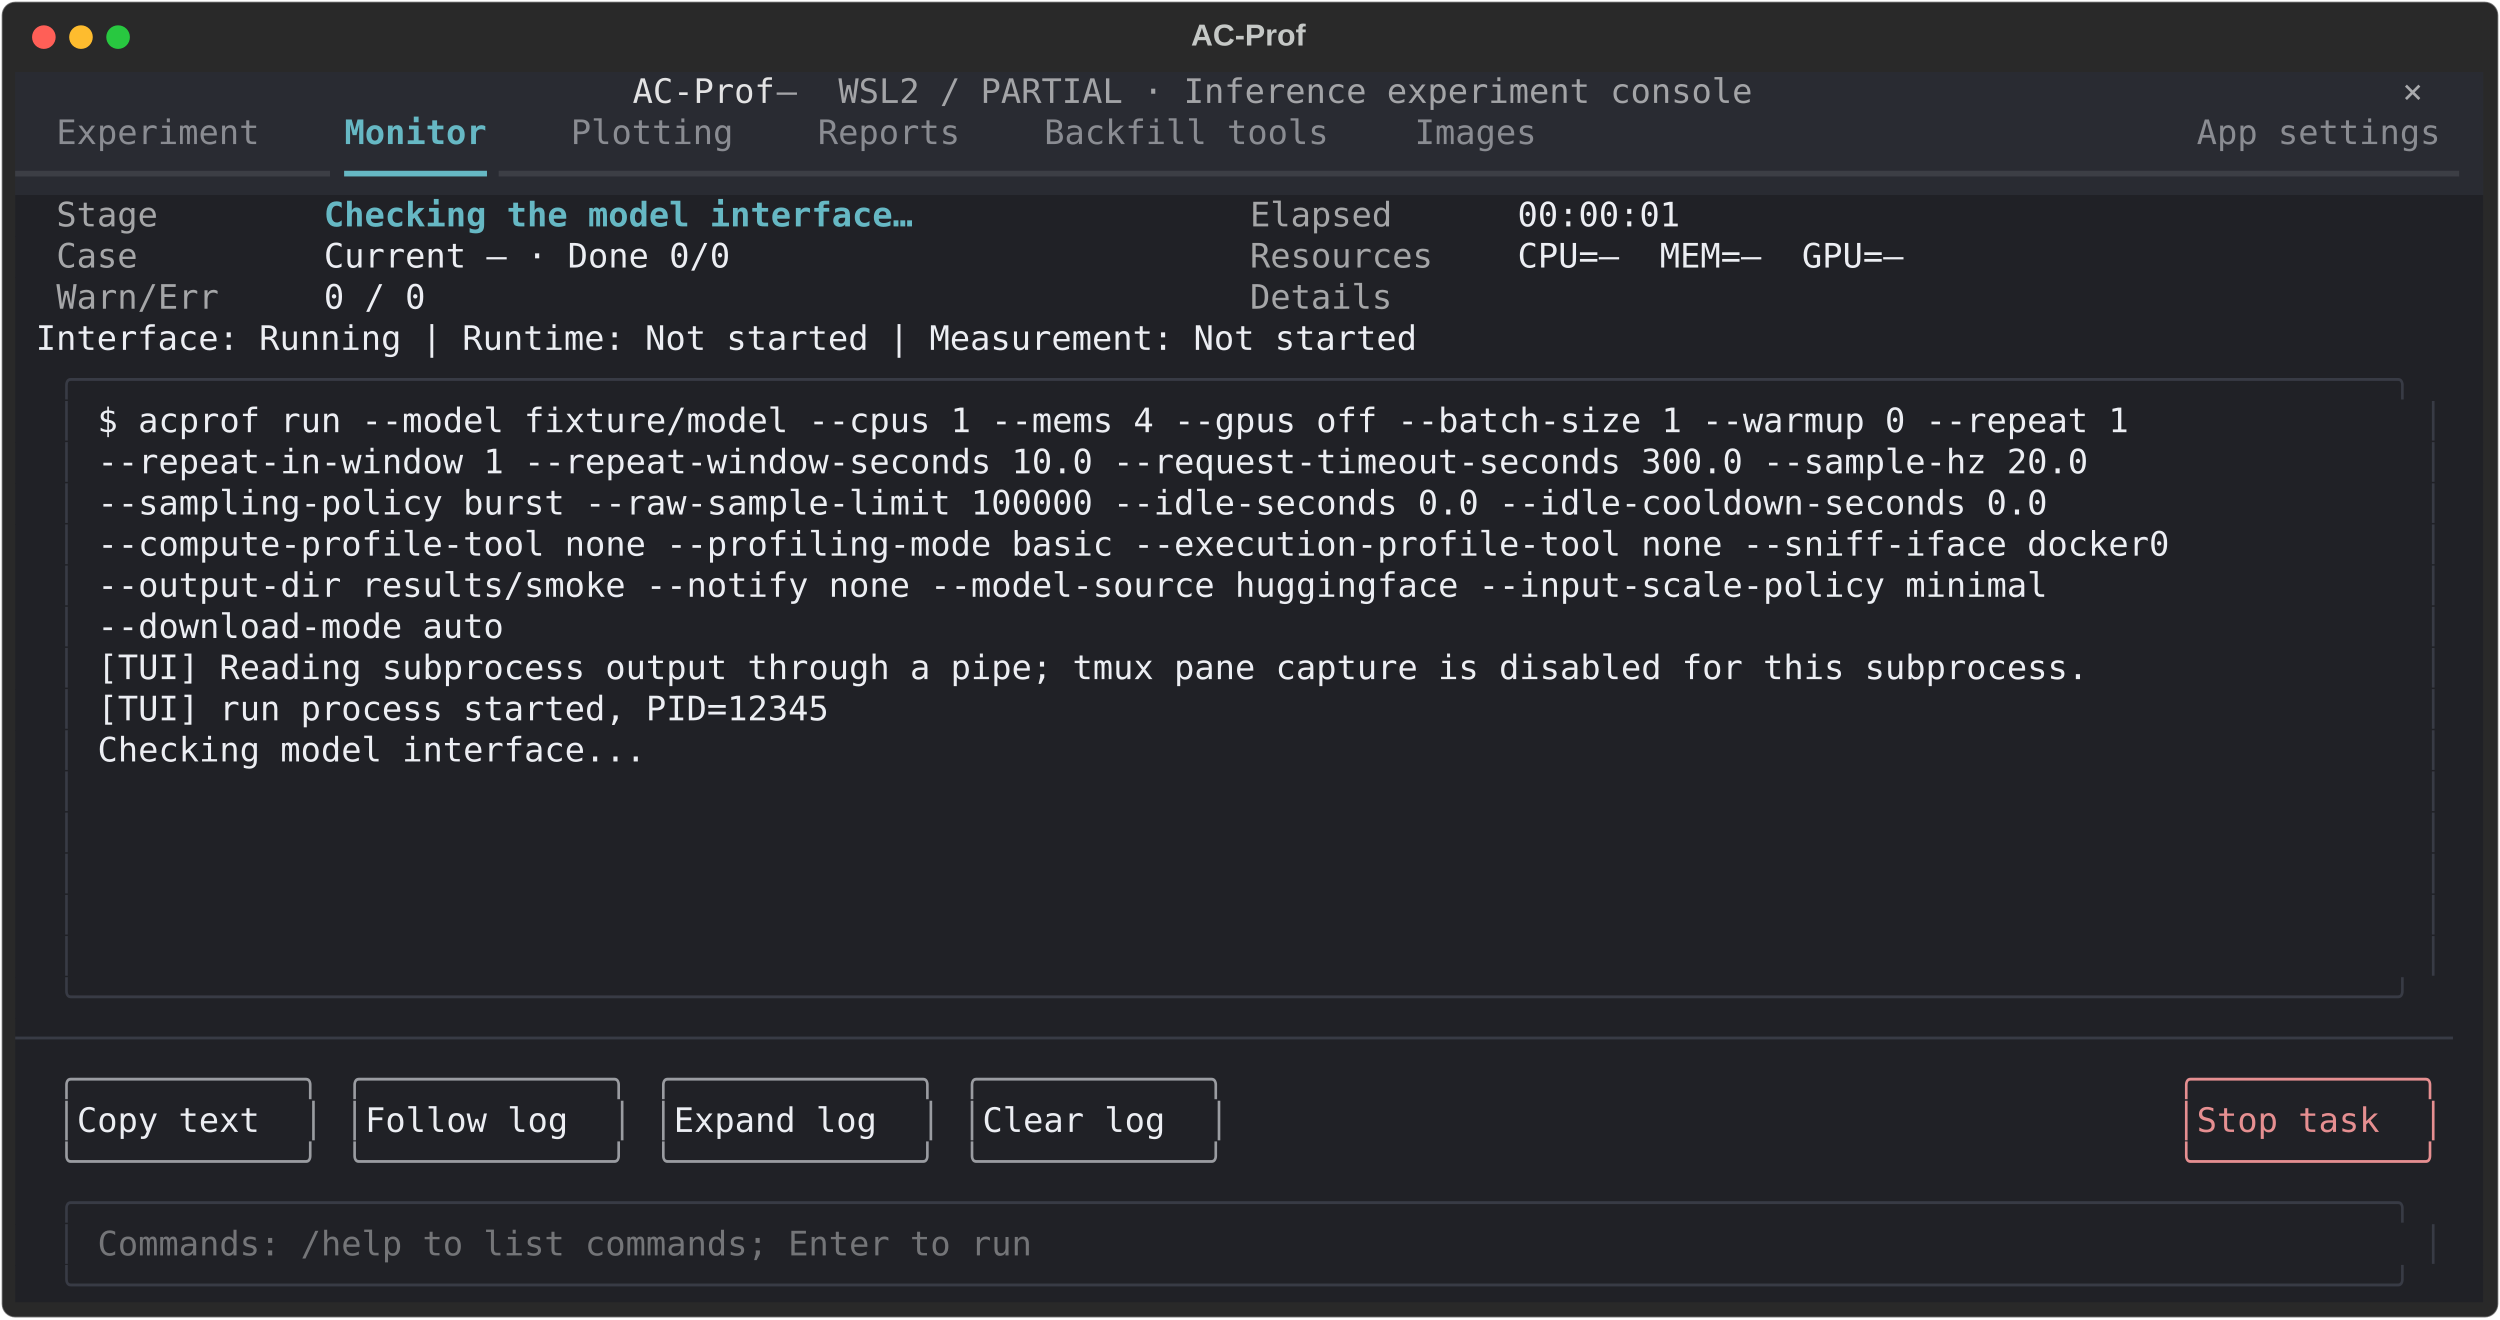
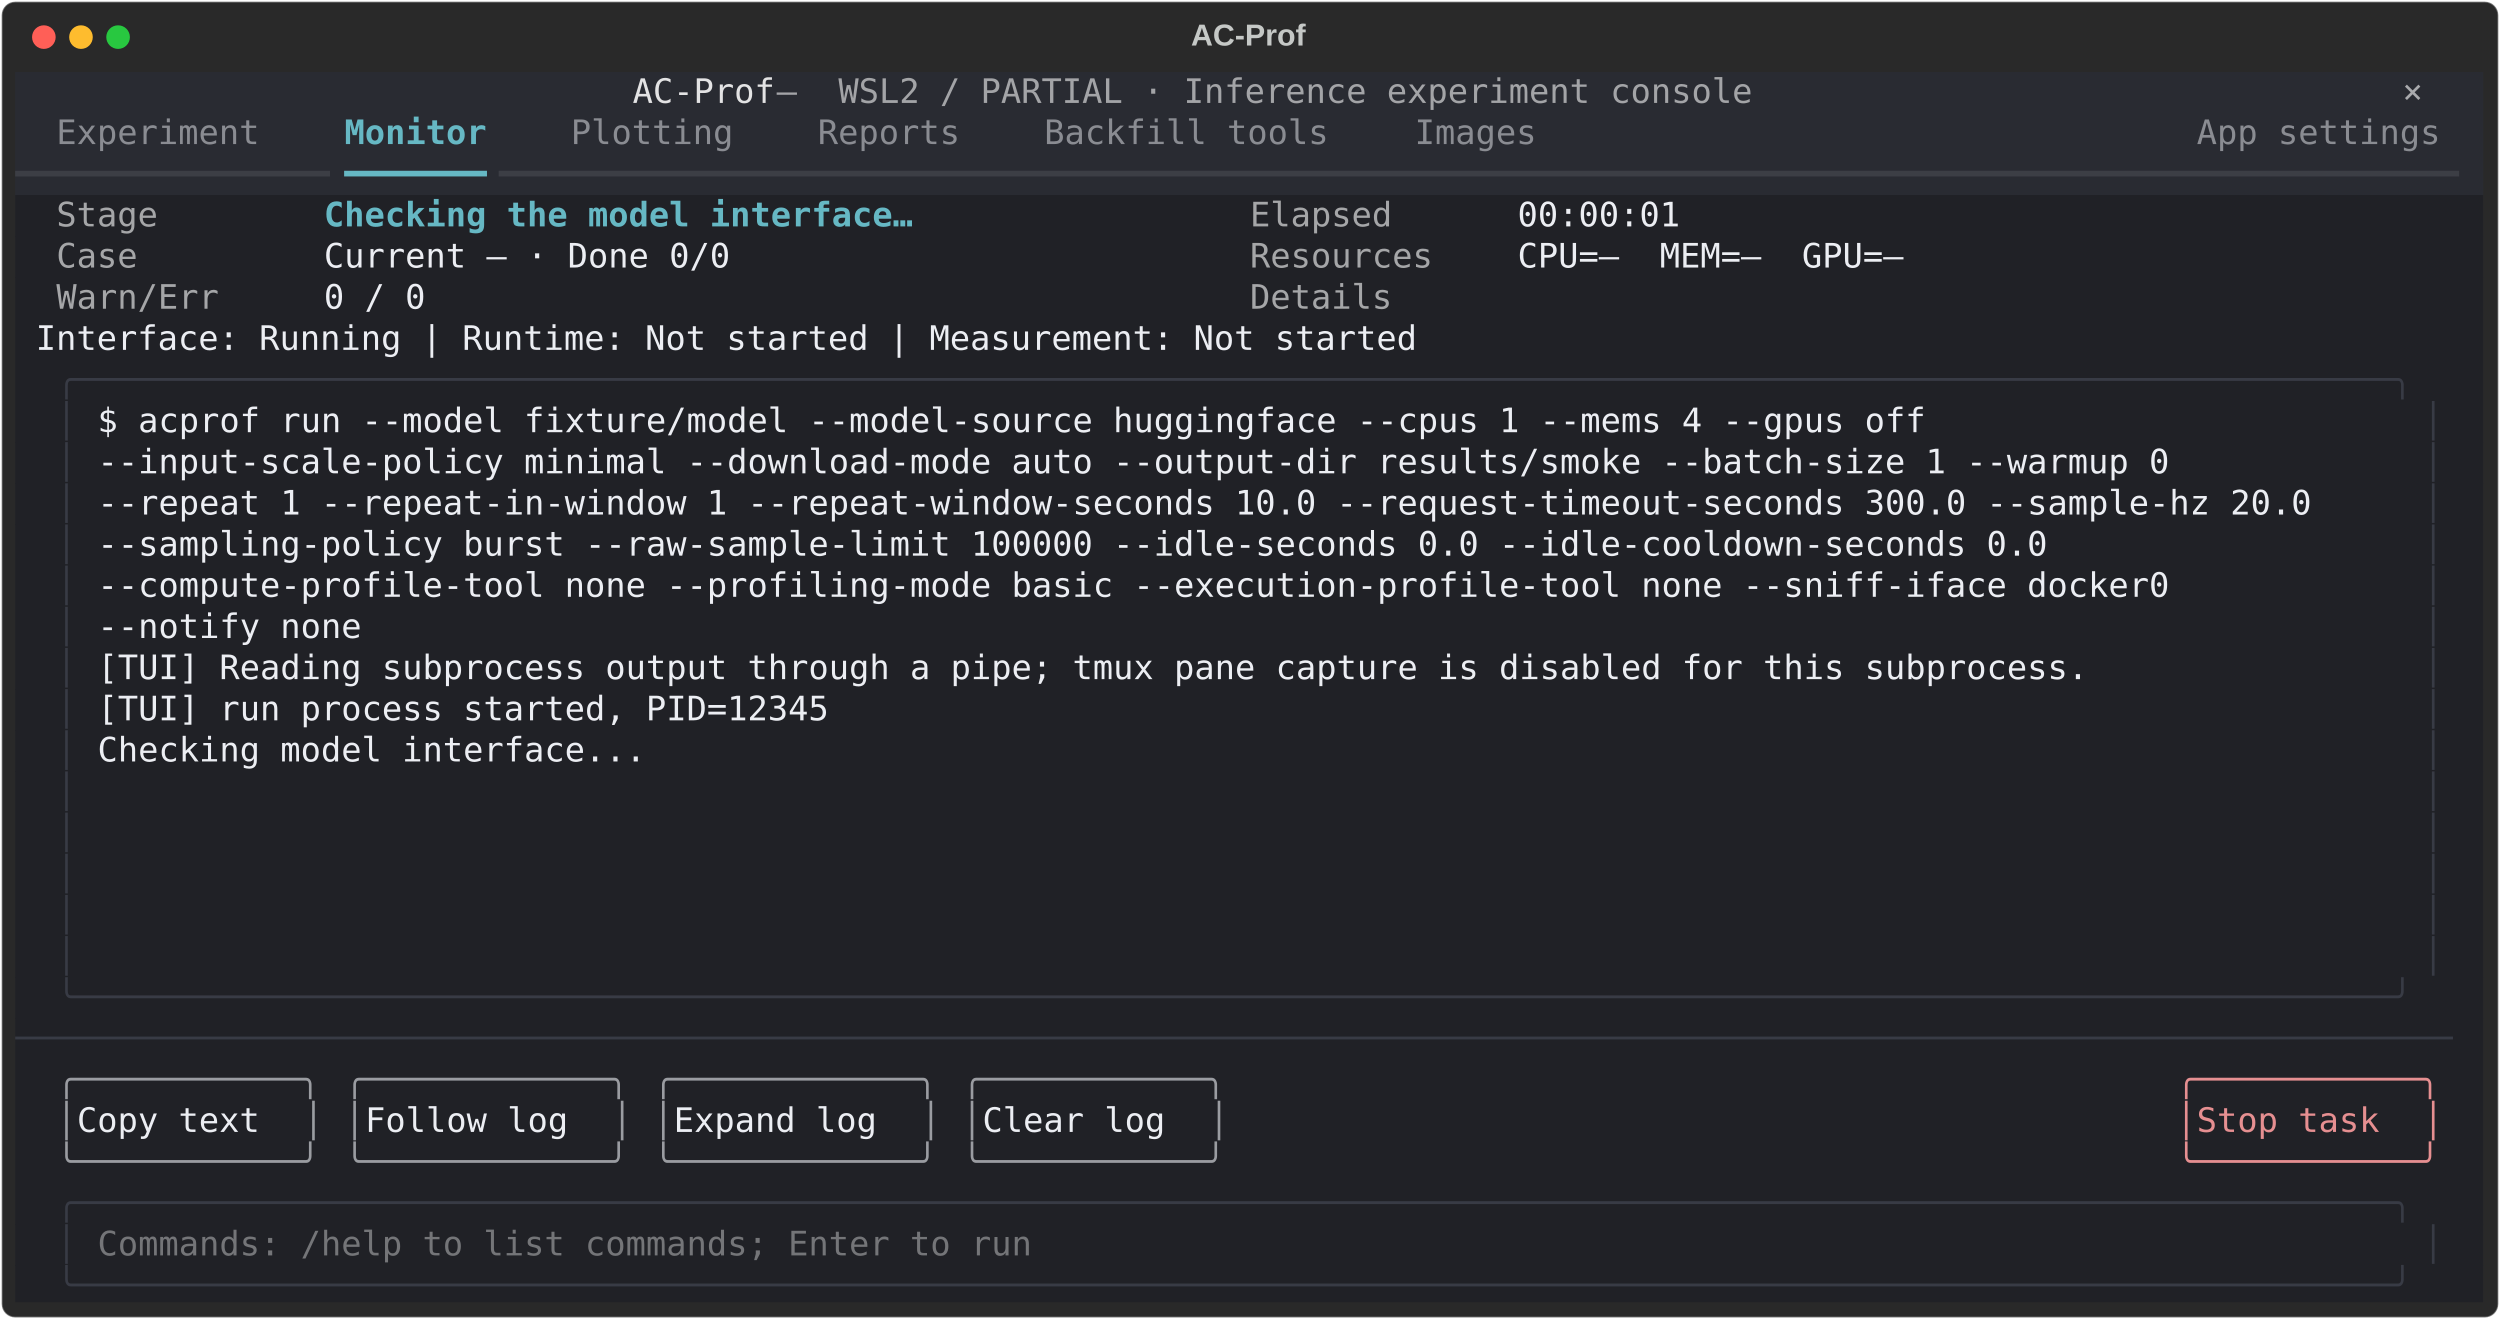
<svg xmlns="http://www.w3.org/2000/svg" class="rich-terminal" viewBox="0 0 1482 782.0">
  <style>

    @font-face {
        font-family: "Fira Code";
        src: local("FiraCode-Regular"),
                url("https://cdnjs.cloudflare.com/ajax/libs/firacode/6.2.0/woff2/FiraCode-Regular.woff2") format("woff2"),
                url("https://cdnjs.cloudflare.com/ajax/libs/firacode/6.2.0/woff/FiraCode-Regular.woff") format("woff");
        font-style: normal;
        font-weight: 400;
    }
    @font-face {
        font-family: "Fira Code";
        src: local("FiraCode-Bold"),
                url("https://cdnjs.cloudflare.com/ajax/libs/firacode/6.2.0/woff2/FiraCode-Bold.woff2") format("woff2"),
                url("https://cdnjs.cloudflare.com/ajax/libs/firacode/6.2.0/woff/FiraCode-Bold.woff") format("woff");
        font-style: bold;
        font-weight: 700;
    }

    .terminal-matrix {
        font-family: Fira Code, monospace;
        font-size: 20px;
        line-height: 24.4px;
        font-variant-east-asian: full-width;
    }

    .terminal-title {
        font-size: 18px;
        font-weight: bold;
        font-family: arial;
    }

    .terminal-r1 { fill: #e3e3e4 }
.terminal-r2 { fill: #a3a4a7 }
.terminal-r3 { fill: #c5c8c6 }
.terminal-r4 { fill: #a9aaad }
.terminal-r5 { fill: #8a8c92 }
.terminal-r6 { fill: #66b8c4;font-weight: bold }
.terminal-r7 { fill: #3c3e45 }
.terminal-r8 { fill: #66b8c4 }
.terminal-r9 { fill: #a5a6a8 }
.terminal-r10 { fill: #eceef3 }
.terminal-r11 { fill: #383b45 }
.terminal-r12 { fill: #9a9ca1 }
.terminal-r13 { fill: #e68f91 }
.terminal-r14 { fill: #747578 }
    </style>
  <defs>
    <clipPath id="terminal-clip-terminal">
      <rect x="0" y="0" width="1463.0" height="731.0" />
    </clipPath>
    <clipPath id="terminal-line-0">
      <rect x="0" y="1.5" width="1464" height="24.65" />
    </clipPath>
    <clipPath id="terminal-line-1">
      <rect x="0" y="25.9" width="1464" height="24.65" />
    </clipPath>
    <clipPath id="terminal-line-2">
      <rect x="0" y="50.3" width="1464" height="24.65" />
    </clipPath>
    <clipPath id="terminal-line-3">
      <rect x="0" y="74.7" width="1464" height="24.65" />
    </clipPath>
    <clipPath id="terminal-line-4">
      <rect x="0" y="99.1" width="1464" height="24.65" />
    </clipPath>
    <clipPath id="terminal-line-5">
      <rect x="0" y="123.5" width="1464" height="24.65" />
    </clipPath>
    <clipPath id="terminal-line-6">
      <rect x="0" y="147.9" width="1464" height="24.65" />
    </clipPath>
    <clipPath id="terminal-line-7">
      <rect x="0" y="172.3" width="1464" height="24.65" />
    </clipPath>
    <clipPath id="terminal-line-8">
      <rect x="0" y="196.7" width="1464" height="24.65" />
    </clipPath>
    <clipPath id="terminal-line-9">
      <rect x="0" y="221.1" width="1464" height="24.65" />
    </clipPath>
    <clipPath id="terminal-line-10">
      <rect x="0" y="245.5" width="1464" height="24.65" />
    </clipPath>
    <clipPath id="terminal-line-11">
      <rect x="0" y="269.9" width="1464" height="24.65" />
    </clipPath>
    <clipPath id="terminal-line-12">
      <rect x="0" y="294.3" width="1464" height="24.65" />
    </clipPath>
    <clipPath id="terminal-line-13">
      <rect x="0" y="318.7" width="1464" height="24.65" />
    </clipPath>
    <clipPath id="terminal-line-14">
      <rect x="0" y="343.1" width="1464" height="24.65" />
    </clipPath>
    <clipPath id="terminal-line-15">
      <rect x="0" y="367.5" width="1464" height="24.65" />
    </clipPath>
    <clipPath id="terminal-line-16">
      <rect x="0" y="391.9" width="1464" height="24.65" />
    </clipPath>
    <clipPath id="terminal-line-17">
      <rect x="0" y="416.3" width="1464" height="24.65" />
    </clipPath>
    <clipPath id="terminal-line-18">
      <rect x="0" y="440.7" width="1464" height="24.65" />
    </clipPath>
    <clipPath id="terminal-line-19">
      <rect x="0" y="465.1" width="1464" height="24.65" />
    </clipPath>
    <clipPath id="terminal-line-20">
      <rect x="0" y="489.5" width="1464" height="24.65" />
    </clipPath>
    <clipPath id="terminal-line-21">
      <rect x="0" y="513.9" width="1464" height="24.65" />
    </clipPath>
    <clipPath id="terminal-line-22">
      <rect x="0" y="538.3" width="1464" height="24.65" />
    </clipPath>
    <clipPath id="terminal-line-23">
      <rect x="0" y="562.7" width="1464" height="24.65" />
    </clipPath>
    <clipPath id="terminal-line-24">
      <rect x="0" y="587.1" width="1464" height="24.65" />
    </clipPath>
    <clipPath id="terminal-line-25">
      <rect x="0" y="611.5" width="1464" height="24.65" />
    </clipPath>
    <clipPath id="terminal-line-26">
      <rect x="0" y="635.9" width="1464" height="24.65" />
    </clipPath>
    <clipPath id="terminal-line-27">
      <rect x="0" y="660.3" width="1464" height="24.65" />
    </clipPath>
    <clipPath id="terminal-line-28">
      <rect x="0" y="684.7" width="1464" height="24.65" />
    </clipPath>
  </defs>
  <rect fill="#292929" stroke="rgba(255,255,255,0.35)" stroke-width="1" x="1" y="1" width="1480" height="780" rx="8" />
  <text class="terminal-title" fill="#c5c8c6" text-anchor="middle" x="740" y="27">AC-Prof</text>
  <g transform="translate(26,22)">
    <circle cx="0" cy="0" r="7" fill="#ff5f57" />
    <circle cx="22" cy="0" r="7" fill="#febc2e" />
    <circle cx="44" cy="0" r="7" fill="#28c840" />
  </g>
  <g transform="translate(9, 41)" clip-path="url(#terminal-clip-terminal)">
    <rect fill="#292b32" x="0" y="1.5" width="366" height="24.65" shape-rendering="crispEdges" />
    <rect fill="#292b32" x="366" y="1.5" width="85.4" height="24.65" shape-rendering="crispEdges" />
    <rect fill="#292b32" x="451.4" y="1.5" width="36.6" height="24.65" shape-rendering="crispEdges" />
    <rect fill="#292b32" x="488" y="1.5" width="549" height="24.65" shape-rendering="crispEdges" />
    <rect fill="#292b32" x="1037" y="1.5" width="366" height="24.65" shape-rendering="crispEdges" />
    <rect fill="#292b32" x="1403" y="1.5" width="12.2" height="24.65" shape-rendering="crispEdges" />
    <rect fill="#292b32" x="1415.2" y="1.5" width="36.6" height="24.65" shape-rendering="crispEdges" />
    <rect fill="#292b32" x="1451.8" y="1.5" width="12.2" height="24.65" shape-rendering="crispEdges" />
    <rect fill="#292b32" x="0" y="25.9" width="24.4" height="24.65" shape-rendering="crispEdges" />
    <rect fill="#292b32" x="24.4" y="25.9" width="122" height="24.65" shape-rendering="crispEdges" />
    <rect fill="#292b32" x="146.4" y="25.9" width="48.8" height="24.65" shape-rendering="crispEdges" />
    <rect fill="#292b32" x="195.2" y="25.9" width="85.4" height="24.65" shape-rendering="crispEdges" />
    <rect fill="#292b32" x="280.6" y="25.9" width="48.8" height="24.65" shape-rendering="crispEdges" />
    <rect fill="#292b32" x="329.4" y="25.9" width="97.6" height="24.65" shape-rendering="crispEdges" />
    <rect fill="#292b32" x="427" y="25.9" width="48.8" height="24.65" shape-rendering="crispEdges" />
    <rect fill="#292b32" x="475.8" y="25.9" width="85.4" height="24.65" shape-rendering="crispEdges" />
    <rect fill="#292b32" x="561.2" y="25.9" width="48.8" height="24.65" shape-rendering="crispEdges" />
    <rect fill="#292b32" x="610" y="25.9" width="170.8" height="24.65" shape-rendering="crispEdges" />
    <rect fill="#292b32" x="780.8" y="25.9" width="48.8" height="24.65" shape-rendering="crispEdges" />
    <rect fill="#292b32" x="829.6" y="25.9" width="73.2" height="24.65" shape-rendering="crispEdges" />
    <rect fill="#292b32" x="902.8" y="25.9" width="390.4" height="24.65" shape-rendering="crispEdges" />
    <rect fill="#292b32" x="1293.2" y="25.9" width="146.4" height="24.65" shape-rendering="crispEdges" />
    <rect fill="#292b32" x="1439.6" y="25.9" width="24.4" height="24.65" shape-rendering="crispEdges" />
    <rect fill="#292b32" x="0" y="50.3" width="195.2" height="24.65" shape-rendering="crispEdges" />
    <rect fill="#292b32" x="195.2" y="50.3" width="85.4" height="24.65" shape-rendering="crispEdges" />
    <rect fill="#292b32" x="280.6" y="50.3" width="1183.4" height="24.65" shape-rendering="crispEdges" />
    <rect fill="#202126" x="0" y="74.7" width="24.4" height="24.65" shape-rendering="crispEdges" />
    <rect fill="#202126" x="24.4" y="74.7" width="61" height="24.65" shape-rendering="crispEdges" />
    <rect fill="#202126" x="85.4" y="74.7" width="97.6" height="24.65" shape-rendering="crispEdges" />
    <rect fill="#202126" x="183" y="74.7" width="353.8" height="24.65" shape-rendering="crispEdges" />
    <rect fill="#202126" x="536.8" y="74.7" width="195.2" height="24.65" shape-rendering="crispEdges" />
    <rect fill="#202126" x="732" y="74.7" width="85.4" height="24.65" shape-rendering="crispEdges" />
    <rect fill="#202126" x="817.4" y="74.7" width="73.2" height="24.65" shape-rendering="crispEdges" />
    <rect fill="#202126" x="890.6" y="74.7" width="97.6" height="24.65" shape-rendering="crispEdges" />
    <rect fill="#202126" x="988.2" y="74.7" width="475.8" height="24.65" shape-rendering="crispEdges" />
    <rect fill="#202126" x="0" y="99.1" width="24.4" height="24.65" shape-rendering="crispEdges" />
    <rect fill="#202126" x="24.4" y="99.1" width="48.8" height="24.65" shape-rendering="crispEdges" />
    <rect fill="#202126" x="73.2" y="99.1" width="109.8" height="24.65" shape-rendering="crispEdges" />
    <rect fill="#202126" x="183" y="99.1" width="244" height="24.65" shape-rendering="crispEdges" />
    <rect fill="#202126" x="427" y="99.1" width="305" height="24.65" shape-rendering="crispEdges" />
    <rect fill="#202126" x="732" y="99.1" width="109.8" height="24.65" shape-rendering="crispEdges" />
    <rect fill="#202126" x="841.8" y="99.1" width="48.8" height="24.65" shape-rendering="crispEdges" />
    <rect fill="#202126" x="890.6" y="99.1" width="231.8" height="24.65" shape-rendering="crispEdges" />
    <rect fill="#202126" x="1122.4" y="99.1" width="341.6" height="24.65" shape-rendering="crispEdges" />
    <rect fill="#202126" x="0" y="123.5" width="24.4" height="24.65" shape-rendering="crispEdges" />
    <rect fill="#202126" x="24.4" y="123.5" width="97.6" height="24.65" shape-rendering="crispEdges" />
    <rect fill="#202126" x="122" y="123.5" width="61" height="24.65" shape-rendering="crispEdges" />
    <rect fill="#202126" x="183" y="123.5" width="61" height="24.65" shape-rendering="crispEdges" />
    <rect fill="#202126" x="244" y="123.5" width="488" height="24.65" shape-rendering="crispEdges" />
    <rect fill="#202126" x="732" y="123.5" width="85.4" height="24.65" shape-rendering="crispEdges" />
    <rect fill="#202126" x="817.4" y="123.5" width="73.2" height="24.65" shape-rendering="crispEdges" />
    <rect fill="#202126" x="890.6" y="123.5" width="0" height="24.65" shape-rendering="crispEdges" />
    <rect fill="#202126" x="890.6" y="123.5" width="573.4" height="24.65" shape-rendering="crispEdges" />
    <rect fill="#202126" x="0" y="147.9" width="12.2" height="24.65" shape-rendering="crispEdges" />
    <rect fill="#202126" x="12.2" y="147.9" width="829.6" height="24.65" shape-rendering="crispEdges" />
    <rect fill="#202126" x="841.8" y="147.9" width="622.2" height="24.65" shape-rendering="crispEdges" />
    <rect fill="#202126" x="0" y="172.3" width="24.4" height="24.65" shape-rendering="crispEdges" />
    <rect fill="#202126" x="24.4" y="172.3" width="1415.2" height="24.65" shape-rendering="crispEdges" />
    <rect fill="#202126" x="1439.6" y="172.3" width="24.4" height="24.65" shape-rendering="crispEdges" />
    <rect fill="#202126" x="0" y="196.7" width="24.4" height="24.65" shape-rendering="crispEdges" />
    <rect fill="#202126" x="24.4" y="196.7" width="12.2" height="24.65" shape-rendering="crispEdges" />
    <rect fill="#202126" x="36.6" y="196.7" width="12.2" height="24.65" shape-rendering="crispEdges" />
    <rect fill="#202126" x="48.8" y="196.7" width="1366.4" height="24.65" shape-rendering="crispEdges" />
    <rect fill="#202126" x="1415.2" y="196.7" width="12.2" height="24.65" shape-rendering="crispEdges" />
    <rect fill="#202126" x="1427.4" y="196.7" width="12.2" height="24.65" shape-rendering="crispEdges" />
    <rect fill="#202126" x="1439.6" y="196.7" width="24.4" height="24.65" shape-rendering="crispEdges" />
    <rect fill="#202126" x="0" y="221.1" width="24.4" height="24.65" shape-rendering="crispEdges" />
    <rect fill="#202126" x="24.4" y="221.1" width="12.2" height="24.65" shape-rendering="crispEdges" />
    <rect fill="#202126" x="36.6" y="221.1" width="12.2" height="24.65" shape-rendering="crispEdges" />
    <rect fill="#202126" x="48.8" y="221.1" width="1366.4" height="24.65" shape-rendering="crispEdges" />
    <rect fill="#202126" x="1415.2" y="221.1" width="12.2" height="24.65" shape-rendering="crispEdges" />
    <rect fill="#202126" x="1427.4" y="221.1" width="12.2" height="24.65" shape-rendering="crispEdges" />
    <rect fill="#202126" x="1439.6" y="221.1" width="24.4" height="24.65" shape-rendering="crispEdges" />
    <rect fill="#202126" x="0" y="245.5" width="24.4" height="24.65" shape-rendering="crispEdges" />
    <rect fill="#202126" x="24.4" y="245.5" width="12.2" height="24.65" shape-rendering="crispEdges" />
    <rect fill="#202126" x="36.6" y="245.5" width="12.2" height="24.65" shape-rendering="crispEdges" />
    <rect fill="#202126" x="48.8" y="245.5" width="1366.4" height="24.65" shape-rendering="crispEdges" />
    <rect fill="#202126" x="1415.2" y="245.5" width="12.2" height="24.65" shape-rendering="crispEdges" />
    <rect fill="#202126" x="1427.4" y="245.5" width="12.2" height="24.65" shape-rendering="crispEdges" />
    <rect fill="#202126" x="1439.6" y="245.5" width="24.4" height="24.65" shape-rendering="crispEdges" />
    <rect fill="#202126" x="0" y="269.9" width="24.4" height="24.65" shape-rendering="crispEdges" />
    <rect fill="#202126" x="24.4" y="269.9" width="12.2" height="24.65" shape-rendering="crispEdges" />
    <rect fill="#202126" x="36.6" y="269.9" width="12.2" height="24.65" shape-rendering="crispEdges" />
    <rect fill="#202126" x="48.8" y="269.9" width="1366.4" height="24.65" shape-rendering="crispEdges" />
    <rect fill="#202126" x="1415.2" y="269.9" width="12.2" height="24.65" shape-rendering="crispEdges" />
    <rect fill="#202126" x="1427.4" y="269.9" width="12.2" height="24.65" shape-rendering="crispEdges" />
    <rect fill="#202126" x="1439.6" y="269.9" width="24.4" height="24.65" shape-rendering="crispEdges" />
    <rect fill="#202126" x="0" y="294.3" width="24.4" height="24.65" shape-rendering="crispEdges" />
    <rect fill="#202126" x="24.4" y="294.3" width="12.2" height="24.65" shape-rendering="crispEdges" />
    <rect fill="#202126" x="36.6" y="294.3" width="12.2" height="24.65" shape-rendering="crispEdges" />
    <rect fill="#202126" x="48.8" y="294.3" width="1366.4" height="24.65" shape-rendering="crispEdges" />
    <rect fill="#202126" x="1415.2" y="294.3" width="12.2" height="24.65" shape-rendering="crispEdges" />
    <rect fill="#202126" x="1427.4" y="294.3" width="12.2" height="24.65" shape-rendering="crispEdges" />
    <rect fill="#202126" x="1439.6" y="294.3" width="24.4" height="24.65" shape-rendering="crispEdges" />
    <rect fill="#202126" x="0" y="318.7" width="24.4" height="24.65" shape-rendering="crispEdges" />
    <rect fill="#202126" x="24.4" y="318.7" width="12.2" height="24.65" shape-rendering="crispEdges" />
    <rect fill="#202126" x="36.6" y="318.7" width="12.2" height="24.65" shape-rendering="crispEdges" />
    <rect fill="#202126" x="48.8" y="318.7" width="1366.4" height="24.65" shape-rendering="crispEdges" />
    <rect fill="#202126" x="1415.2" y="318.7" width="12.2" height="24.65" shape-rendering="crispEdges" />
    <rect fill="#202126" x="1427.4" y="318.7" width="12.2" height="24.65" shape-rendering="crispEdges" />
    <rect fill="#202126" x="1439.6" y="318.7" width="24.4" height="24.65" shape-rendering="crispEdges" />
    <rect fill="#202126" x="0" y="343.1" width="24.4" height="24.65" shape-rendering="crispEdges" />
    <rect fill="#202126" x="24.4" y="343.1" width="12.2" height="24.65" shape-rendering="crispEdges" />
    <rect fill="#202126" x="36.6" y="343.1" width="12.2" height="24.65" shape-rendering="crispEdges" />
    <rect fill="#202126" x="48.8" y="343.1" width="1366.4" height="24.65" shape-rendering="crispEdges" />
    <rect fill="#202126" x="1415.2" y="343.1" width="12.2" height="24.65" shape-rendering="crispEdges" />
    <rect fill="#202126" x="1427.4" y="343.1" width="12.2" height="24.65" shape-rendering="crispEdges" />
    <rect fill="#202126" x="1439.6" y="343.1" width="24.4" height="24.65" shape-rendering="crispEdges" />
    <rect fill="#202126" x="0" y="367.5" width="24.4" height="24.65" shape-rendering="crispEdges" />
    <rect fill="#202126" x="24.4" y="367.5" width="12.2" height="24.65" shape-rendering="crispEdges" />
    <rect fill="#202126" x="36.6" y="367.5" width="12.2" height="24.65" shape-rendering="crispEdges" />
    <rect fill="#202126" x="48.8" y="367.5" width="1366.4" height="24.65" shape-rendering="crispEdges" />
    <rect fill="#202126" x="1415.2" y="367.5" width="12.2" height="24.65" shape-rendering="crispEdges" />
    <rect fill="#202126" x="1427.4" y="367.5" width="12.2" height="24.65" shape-rendering="crispEdges" />
    <rect fill="#202126" x="1439.6" y="367.5" width="24.4" height="24.65" shape-rendering="crispEdges" />
    <rect fill="#202126" x="0" y="391.9" width="24.4" height="24.65" shape-rendering="crispEdges" />
    <rect fill="#202126" x="24.4" y="391.9" width="12.2" height="24.65" shape-rendering="crispEdges" />
    <rect fill="#202126" x="36.6" y="391.9" width="12.2" height="24.65" shape-rendering="crispEdges" />
    <rect fill="#202126" x="48.8" y="391.9" width="1366.4" height="24.65" shape-rendering="crispEdges" />
    <rect fill="#202126" x="1415.2" y="391.9" width="12.2" height="24.65" shape-rendering="crispEdges" />
    <rect fill="#202126" x="1427.4" y="391.9" width="12.2" height="24.65" shape-rendering="crispEdges" />
    <rect fill="#202126" x="1439.6" y="391.9" width="24.4" height="24.65" shape-rendering="crispEdges" />
    <rect fill="#202126" x="0" y="416.3" width="24.4" height="24.65" shape-rendering="crispEdges" />
    <rect fill="#202126" x="24.4" y="416.3" width="12.2" height="24.65" shape-rendering="crispEdges" />
    <rect fill="#202126" x="36.6" y="416.3" width="12.2" height="24.65" shape-rendering="crispEdges" />
    <rect fill="#202126" x="48.8" y="416.3" width="1366.4" height="24.65" shape-rendering="crispEdges" />
    <rect fill="#202126" x="1415.2" y="416.3" width="12.2" height="24.65" shape-rendering="crispEdges" />
    <rect fill="#202126" x="1427.4" y="416.3" width="12.2" height="24.65" shape-rendering="crispEdges" />
    <rect fill="#202126" x="1439.6" y="416.3" width="24.4" height="24.65" shape-rendering="crispEdges" />
    <rect fill="#202126" x="0" y="440.7" width="24.4" height="24.65" shape-rendering="crispEdges" />
    <rect fill="#202126" x="24.4" y="440.7" width="12.2" height="24.65" shape-rendering="crispEdges" />
    <rect fill="#202126" x="36.6" y="440.7" width="12.2" height="24.65" shape-rendering="crispEdges" />
    <rect fill="#202126" x="48.8" y="440.7" width="1366.4" height="24.65" shape-rendering="crispEdges" />
    <rect fill="#202126" x="1415.2" y="440.7" width="12.2" height="24.65" shape-rendering="crispEdges" />
    <rect fill="#202126" x="1427.4" y="440.7" width="12.2" height="24.65" shape-rendering="crispEdges" />
    <rect fill="#202126" x="1439.6" y="440.7" width="24.4" height="24.65" shape-rendering="crispEdges" />
    <rect fill="#202126" x="0" y="465.1" width="24.4" height="24.65" shape-rendering="crispEdges" />
    <rect fill="#202126" x="24.4" y="465.1" width="12.2" height="24.65" shape-rendering="crispEdges" />
    <rect fill="#202126" x="36.6" y="465.1" width="12.2" height="24.65" shape-rendering="crispEdges" />
    <rect fill="#202126" x="48.8" y="465.1" width="1366.4" height="24.65" shape-rendering="crispEdges" />
    <rect fill="#202126" x="1415.2" y="465.1" width="12.2" height="24.65" shape-rendering="crispEdges" />
    <rect fill="#202126" x="1427.4" y="465.1" width="12.2" height="24.65" shape-rendering="crispEdges" />
    <rect fill="#202126" x="1439.6" y="465.1" width="24.4" height="24.65" shape-rendering="crispEdges" />
    <rect fill="#202126" x="0" y="489.5" width="24.4" height="24.65" shape-rendering="crispEdges" />
    <rect fill="#202126" x="24.4" y="489.5" width="12.2" height="24.65" shape-rendering="crispEdges" />
    <rect fill="#202126" x="36.6" y="489.5" width="12.2" height="24.65" shape-rendering="crispEdges" />
    <rect fill="#202126" x="48.8" y="489.5" width="1366.4" height="24.65" shape-rendering="crispEdges" />
    <rect fill="#202126" x="1415.2" y="489.5" width="12.2" height="24.65" shape-rendering="crispEdges" />
    <rect fill="#202126" x="1427.4" y="489.5" width="12.2" height="24.65" shape-rendering="crispEdges" />
    <rect fill="#202126" x="1439.6" y="489.5" width="24.4" height="24.65" shape-rendering="crispEdges" />
    <rect fill="#202126" x="0" y="513.9" width="24.4" height="24.65" shape-rendering="crispEdges" />
    <rect fill="#202126" x="24.4" y="513.9" width="12.2" height="24.65" shape-rendering="crispEdges" />
    <rect fill="#202126" x="36.6" y="513.9" width="12.2" height="24.65" shape-rendering="crispEdges" />
    <rect fill="#202126" x="48.8" y="513.9" width="1366.4" height="24.65" shape-rendering="crispEdges" />
    <rect fill="#202126" x="1415.2" y="513.9" width="12.2" height="24.65" shape-rendering="crispEdges" />
    <rect fill="#202126" x="1427.4" y="513.9" width="12.2" height="24.65" shape-rendering="crispEdges" />
    <rect fill="#202126" x="1439.6" y="513.9" width="24.4" height="24.65" shape-rendering="crispEdges" />
    <rect fill="#202126" x="0" y="538.3" width="24.4" height="24.65" shape-rendering="crispEdges" />
    <rect fill="#202126" x="24.4" y="538.3" width="1415.2" height="24.65" shape-rendering="crispEdges" />
    <rect fill="#202126" x="1439.6" y="538.3" width="24.4" height="24.65" shape-rendering="crispEdges" />
    <rect fill="#202126" x="0" y="562.7" width="1464" height="24.65" shape-rendering="crispEdges" />
    <rect fill="#202126" x="0" y="587.1" width="24.4" height="24.65" shape-rendering="crispEdges" />
    <rect fill="#202126" x="24.4" y="587.1" width="158.6" height="24.65" shape-rendering="crispEdges" />
    <rect fill="#202126" x="183" y="587.1" width="12.2" height="24.65" shape-rendering="crispEdges" />
    <rect fill="#202126" x="195.2" y="587.1" width="170.8" height="24.65" shape-rendering="crispEdges" />
    <rect fill="#202126" x="366" y="587.1" width="12.2" height="24.65" shape-rendering="crispEdges" />
    <rect fill="#202126" x="378.2" y="587.1" width="170.8" height="24.65" shape-rendering="crispEdges" />
    <rect fill="#202126" x="549" y="587.1" width="12.2" height="24.65" shape-rendering="crispEdges" />
    <rect fill="#202126" x="561.2" y="587.1" width="158.6" height="24.65" shape-rendering="crispEdges" />
    <rect fill="#202126" x="719.8" y="587.1" width="561.2" height="24.65" shape-rendering="crispEdges" />
    <rect fill="#202126" x="1281" y="587.1" width="158.6" height="24.65" shape-rendering="crispEdges" />
    <rect fill="#202126" x="1439.6" y="587.1" width="24.4" height="24.65" shape-rendering="crispEdges" />
    <rect fill="#202126" x="0" y="611.5" width="24.4" height="24.65" shape-rendering="crispEdges" />
    <rect fill="#202126" x="24.4" y="611.5" width="12.2" height="24.65" shape-rendering="crispEdges" />
    <rect fill="#202126" x="36.6" y="611.5" width="134.2" height="24.65" shape-rendering="crispEdges" />
    <rect fill="#202126" x="170.8" y="611.5" width="12.2" height="24.65" shape-rendering="crispEdges" />
    <rect fill="#202126" x="183" y="611.5" width="12.2" height="24.65" shape-rendering="crispEdges" />
    <rect fill="#202126" x="195.2" y="611.5" width="12.2" height="24.65" shape-rendering="crispEdges" />
    <rect fill="#202126" x="207.4" y="611.5" width="146.4" height="24.65" shape-rendering="crispEdges" />
    <rect fill="#202126" x="353.8" y="611.5" width="12.2" height="24.65" shape-rendering="crispEdges" />
    <rect fill="#202126" x="366" y="611.5" width="12.2" height="24.65" shape-rendering="crispEdges" />
    <rect fill="#202126" x="378.2" y="611.5" width="12.2" height="24.65" shape-rendering="crispEdges" />
    <rect fill="#202126" x="390.4" y="611.5" width="146.4" height="24.65" shape-rendering="crispEdges" />
    <rect fill="#202126" x="536.8" y="611.5" width="12.2" height="24.65" shape-rendering="crispEdges" />
    <rect fill="#202126" x="549" y="611.5" width="12.2" height="24.65" shape-rendering="crispEdges" />
    <rect fill="#202126" x="561.2" y="611.5" width="12.2" height="24.65" shape-rendering="crispEdges" />
    <rect fill="#202126" x="573.4" y="611.5" width="134.2" height="24.65" shape-rendering="crispEdges" />
    <rect fill="#202126" x="707.6" y="611.5" width="12.2" height="24.65" shape-rendering="crispEdges" />
    <rect fill="#202126" x="719.8" y="611.5" width="561.2" height="24.65" shape-rendering="crispEdges" />
    <rect fill="#202126" x="1281" y="611.5" width="12.2" height="24.65" shape-rendering="crispEdges" />
    <rect fill="#202126" x="1293.2" y="611.5" width="134.2" height="24.65" shape-rendering="crispEdges" />
    <rect fill="#202126" x="1427.4" y="611.5" width="12.2" height="24.65" shape-rendering="crispEdges" />
    <rect fill="#202126" x="1439.6" y="611.5" width="24.4" height="24.65" shape-rendering="crispEdges" />
    <rect fill="#202126" x="0" y="635.9" width="24.4" height="24.65" shape-rendering="crispEdges" />
    <rect fill="#202126" x="24.4" y="635.9" width="158.6" height="24.65" shape-rendering="crispEdges" />
    <rect fill="#202126" x="183" y="635.9" width="12.2" height="24.65" shape-rendering="crispEdges" />
    <rect fill="#202126" x="195.2" y="635.9" width="170.8" height="24.65" shape-rendering="crispEdges" />
    <rect fill="#202126" x="366" y="635.9" width="12.2" height="24.65" shape-rendering="crispEdges" />
    <rect fill="#202126" x="378.2" y="635.9" width="170.8" height="24.65" shape-rendering="crispEdges" />
    <rect fill="#202126" x="549" y="635.9" width="12.2" height="24.65" shape-rendering="crispEdges" />
    <rect fill="#202126" x="561.2" y="635.9" width="158.6" height="24.65" shape-rendering="crispEdges" />
    <rect fill="#202126" x="719.8" y="635.9" width="561.2" height="24.65" shape-rendering="crispEdges" />
    <rect fill="#202126" x="1281" y="635.9" width="158.6" height="24.65" shape-rendering="crispEdges" />
    <rect fill="#202126" x="1439.6" y="635.9" width="24.4" height="24.65" shape-rendering="crispEdges" />
    <rect fill="#202126" x="0" y="660.3" width="24.4" height="24.65" shape-rendering="crispEdges" />
    <rect fill="#202126" x="24.4" y="660.3" width="1415.2" height="24.65" shape-rendering="crispEdges" />
    <rect fill="#202126" x="1439.6" y="660.3" width="24.4" height="24.65" shape-rendering="crispEdges" />
    <rect fill="#202126" x="0" y="684.7" width="24.4" height="24.65" shape-rendering="crispEdges" />
    <rect fill="#202126" x="24.4" y="684.7" width="12.2" height="24.65" shape-rendering="crispEdges" />
    <rect fill="#202126" x="36.6" y="684.7" width="12.2" height="24.65" shape-rendering="crispEdges" />
    <rect fill="#202126" x="48.8" y="684.7" width="561.2" height="24.65" shape-rendering="crispEdges" />
    <rect fill="#202126" x="610" y="684.7" width="805.2" height="24.65" shape-rendering="crispEdges" />
    <rect fill="#202126" x="1415.2" y="684.7" width="12.2" height="24.65" shape-rendering="crispEdges" />
    <rect fill="#202126" x="1427.4" y="684.7" width="12.2" height="24.65" shape-rendering="crispEdges" />
    <rect fill="#202126" x="1439.6" y="684.7" width="24.4" height="24.65" shape-rendering="crispEdges" />
    <rect fill="#202126" x="0" y="709.1" width="24.4" height="24.65" shape-rendering="crispEdges" />
    <rect fill="#202126" x="24.4" y="709.1" width="1415.2" height="24.65" shape-rendering="crispEdges" />
    <rect fill="#202126" x="1439.6" y="709.1" width="24.4" height="24.65" shape-rendering="crispEdges" />
    <g class="terminal-matrix">
      <text class="terminal-r1" x="366" y="20" textLength="85.4" clip-path="url(#terminal-line-0)">AC-Prof</text>
      <text class="terminal-r2" x="451.4" y="20" textLength="36.6" clip-path="url(#terminal-line-0)"> — </text>
      <text class="terminal-r2" x="488" y="20" textLength="549" clip-path="url(#terminal-line-0)">WSL2 / PARTIAL · Inference experiment console</text>
      <text class="terminal-r4" x="1415.2" y="20" textLength="36.6" clip-path="url(#terminal-line-0)"> × </text>
      <text class="terminal-r3" x="1464" y="20" textLength="12.2" clip-path="url(#terminal-line-0)">
</text>
      <text class="terminal-r5" x="24.4" y="44.4" textLength="122" clip-path="url(#terminal-line-1)">Experiment</text>
      <text class="terminal-r6" x="195.2" y="44.4" textLength="85.4" clip-path="url(#terminal-line-1)">Monitor</text>
      <text class="terminal-r5" x="329.4" y="44.4" textLength="97.6" clip-path="url(#terminal-line-1)">Plotting</text>
      <text class="terminal-r5" x="475.8" y="44.4" textLength="85.4" clip-path="url(#terminal-line-1)">Reports</text>
      <text class="terminal-r5" x="610" y="44.4" textLength="170.8" clip-path="url(#terminal-line-1)">Backfill tools</text>
      <text class="terminal-r5" x="829.6" y="44.4" textLength="73.2" clip-path="url(#terminal-line-1)">Images</text>
      <text class="terminal-r5" x="1293.2" y="44.4" textLength="146.4" clip-path="url(#terminal-line-1)">App settings</text>
      <text class="terminal-r3" x="1464" y="44.4" textLength="12.2" clip-path="url(#terminal-line-1)">
</text>
      <text class="terminal-r7" x="0" y="68.8" textLength="195.2" clip-path="url(#terminal-line-2)">━━━━━━━━━━━━━━━╸</text>
      <text class="terminal-r8" x="195.2" y="68.8" textLength="85.4" clip-path="url(#terminal-line-2)">━━━━━━━</text>
      <text class="terminal-r7" x="280.6" y="68.8" textLength="1183.4" clip-path="url(#terminal-line-2)">╺━━━━━━━━━━━━━━━━━━━━━━━━━━━━━━━━━━━━━━━━━━━━━━━━━━━━━━━━━━━━━━━━━━━━━━━━━━━━━━━━━━━━━━━━━━━━━━━━</text>
      <text class="terminal-r3" x="1464" y="68.8" textLength="12.2" clip-path="url(#terminal-line-2)">
</text>
      <text class="terminal-r9" x="24.4" y="93.2" textLength="61" clip-path="url(#terminal-line-3)">Stage</text>
      <text class="terminal-r6" x="183" y="93.2" textLength="353.8" clip-path="url(#terminal-line-3)">Checking the model interface…</text>
      <text class="terminal-r9" x="732" y="93.2" textLength="85.4" clip-path="url(#terminal-line-3)">Elapsed</text>
      <text class="terminal-r10" x="890.6" y="93.2" textLength="97.6" clip-path="url(#terminal-line-3)">00:00:01</text>
      <text class="terminal-r3" x="1464" y="93.2" textLength="12.2" clip-path="url(#terminal-line-3)">
</text>
      <text class="terminal-r9" x="24.4" y="117.6" textLength="48.8" clip-path="url(#terminal-line-4)">Case</text>
      <text class="terminal-r10" x="183" y="117.6" textLength="244" clip-path="url(#terminal-line-4)">Current — · Done 0/0</text>
      <text class="terminal-r9" x="732" y="117.6" textLength="109.8" clip-path="url(#terminal-line-4)">Resources</text>
      <text class="terminal-r10" x="890.6" y="117.6" textLength="231.8" clip-path="url(#terminal-line-4)">CPU=—  MEM=—  GPU=—</text>
      <text class="terminal-r3" x="1464" y="117.6" textLength="12.2" clip-path="url(#terminal-line-4)">
</text>
      <text class="terminal-r9" x="24.4" y="142" textLength="97.6" clip-path="url(#terminal-line-5)">Warn/Err</text>
      <text class="terminal-r10" x="183" y="142" textLength="61" clip-path="url(#terminal-line-5)">0 / 0</text>
      <text class="terminal-r9" x="732" y="142" textLength="85.4" clip-path="url(#terminal-line-5)">Details</text>
      <text class="terminal-r3" x="1464" y="142" textLength="12.2" clip-path="url(#terminal-line-5)">
</text>
      <text class="terminal-r10" x="12.2" y="166.4" textLength="829.6" clip-path="url(#terminal-line-6)">Interface: Running | Runtime: Not started | Measurement: Not started</text>
      <text class="terminal-r3" x="1464" y="166.4" textLength="12.2" clip-path="url(#terminal-line-6)">
</text>
      <text class="terminal-r11" x="24.4" y="190.8" textLength="1415.2" clip-path="url(#terminal-line-7)">╭──────────────────────────────────────────────────────────────────────────────────────────────────────────────────╮</text>
      <text class="terminal-r3" x="1464" y="190.8" textLength="12.2" clip-path="url(#terminal-line-7)">
</text>
      <text class="terminal-r11" x="24.4" y="215.2" textLength="12.2" clip-path="url(#terminal-line-8)">│</text>
-       <text class="terminal-r10" x="48.8" y="215.2" textLength="1366.4" clip-path="url(#terminal-line-8)">$ acprof run --model fixture/model --cpus 1 --mems 4 --gpus off --batch-size 1 --warmup 0 --repeat 1            </text>
+       <text class="terminal-r10" x="48.8" y="215.2" textLength="1366.4" clip-path="url(#terminal-line-8)">$ acprof run --model fixture/model --model-source huggingface --cpus 1 --mems 4 --gpus off                      </text>
      <text class="terminal-r11" x="1427.4" y="215.2" textLength="12.2" clip-path="url(#terminal-line-8)">│</text>
      <text class="terminal-r3" x="1464" y="215.2" textLength="12.2" clip-path="url(#terminal-line-8)">
</text>
      <text class="terminal-r11" x="24.4" y="239.6" textLength="12.2" clip-path="url(#terminal-line-9)">│</text>
-       <text class="terminal-r10" x="48.8" y="239.6" textLength="1366.4" clip-path="url(#terminal-line-9)">--repeat-in-window 1 --repeat-window-seconds 10.0 --request-timeout-seconds 300.0 --sample-hz 20.0              </text>
+       <text class="terminal-r10" x="48.8" y="239.6" textLength="1366.4" clip-path="url(#terminal-line-9)">--input-scale-policy minimal --download-mode auto --output-dir results/smoke --batch-size 1 --warmup 0          </text>
      <text class="terminal-r11" x="1427.4" y="239.6" textLength="12.2" clip-path="url(#terminal-line-9)">│</text>
      <text class="terminal-r3" x="1464" y="239.6" textLength="12.2" clip-path="url(#terminal-line-9)">
</text>
      <text class="terminal-r11" x="24.4" y="264" textLength="12.2" clip-path="url(#terminal-line-10)">│</text>
-       <text class="terminal-r10" x="48.8" y="264" textLength="1366.4" clip-path="url(#terminal-line-10)">--sampling-policy burst --raw-sample-limit 100000 --idle-seconds 0.0 --idle-cooldown-seconds 0.0                </text>
+       <text class="terminal-r10" x="48.8" y="264" textLength="1366.4" clip-path="url(#terminal-line-10)">--repeat 1 --repeat-in-window 1 --repeat-window-seconds 10.0 --request-timeout-seconds 300.0 --sample-hz 20.0   </text>
      <text class="terminal-r11" x="1427.4" y="264" textLength="12.2" clip-path="url(#terminal-line-10)">│</text>
      <text class="terminal-r3" x="1464" y="264" textLength="12.2" clip-path="url(#terminal-line-10)">
</text>
      <text class="terminal-r11" x="24.4" y="288.4" textLength="12.2" clip-path="url(#terminal-line-11)">│</text>
-       <text class="terminal-r10" x="48.8" y="288.4" textLength="1366.4" clip-path="url(#terminal-line-11)">--compute-profile-tool none --profiling-mode basic --execution-profile-tool none --sniff-iface docker0          </text>
+       <text class="terminal-r10" x="48.8" y="288.4" textLength="1366.4" clip-path="url(#terminal-line-11)">--sampling-policy burst --raw-sample-limit 100000 --idle-seconds 0.0 --idle-cooldown-seconds 0.0                </text>
      <text class="terminal-r11" x="1427.4" y="288.4" textLength="12.2" clip-path="url(#terminal-line-11)">│</text>
      <text class="terminal-r3" x="1464" y="288.4" textLength="12.2" clip-path="url(#terminal-line-11)">
</text>
      <text class="terminal-r11" x="24.4" y="312.8" textLength="12.2" clip-path="url(#terminal-line-12)">│</text>
-       <text class="terminal-r10" x="48.8" y="312.8" textLength="1366.4" clip-path="url(#terminal-line-12)">--output-dir results/smoke --notify none --model-source huggingface --input-scale-policy minimal                </text>
+       <text class="terminal-r10" x="48.8" y="312.8" textLength="1366.4" clip-path="url(#terminal-line-12)">--compute-profile-tool none --profiling-mode basic --execution-profile-tool none --sniff-iface docker0          </text>
      <text class="terminal-r11" x="1427.4" y="312.8" textLength="12.2" clip-path="url(#terminal-line-12)">│</text>
      <text class="terminal-r3" x="1464" y="312.8" textLength="12.2" clip-path="url(#terminal-line-12)">
</text>
      <text class="terminal-r11" x="24.4" y="337.2" textLength="12.2" clip-path="url(#terminal-line-13)">│</text>
-       <text class="terminal-r10" x="48.8" y="337.2" textLength="1366.4" clip-path="url(#terminal-line-13)">--download-mode auto                                                                                            </text>
+       <text class="terminal-r10" x="48.8" y="337.2" textLength="1366.4" clip-path="url(#terminal-line-13)">--notify none                                                                                                   </text>
      <text class="terminal-r11" x="1427.4" y="337.2" textLength="12.2" clip-path="url(#terminal-line-13)">│</text>
      <text class="terminal-r3" x="1464" y="337.2" textLength="12.2" clip-path="url(#terminal-line-13)">
</text>
      <text class="terminal-r11" x="24.4" y="361.6" textLength="12.2" clip-path="url(#terminal-line-14)">│</text>
      <text class="terminal-r10" x="48.8" y="361.6" textLength="1366.4" clip-path="url(#terminal-line-14)">[TUI] Reading subprocess output through a pipe; tmux pane capture is disabled for this subprocess.              </text>
      <text class="terminal-r11" x="1427.4" y="361.6" textLength="12.2" clip-path="url(#terminal-line-14)">│</text>
      <text class="terminal-r3" x="1464" y="361.6" textLength="12.2" clip-path="url(#terminal-line-14)">
</text>
      <text class="terminal-r11" x="24.4" y="386" textLength="12.2" clip-path="url(#terminal-line-15)">│</text>
      <text class="terminal-r10" x="48.8" y="386" textLength="1366.4" clip-path="url(#terminal-line-15)">[TUI] run process started, PID=12345                                                                            </text>
      <text class="terminal-r11" x="1427.4" y="386" textLength="12.2" clip-path="url(#terminal-line-15)">│</text>
      <text class="terminal-r3" x="1464" y="386" textLength="12.2" clip-path="url(#terminal-line-15)">
</text>
      <text class="terminal-r11" x="24.4" y="410.4" textLength="12.2" clip-path="url(#terminal-line-16)">│</text>
      <text class="terminal-r10" x="48.8" y="410.4" textLength="1366.4" clip-path="url(#terminal-line-16)">Checking model interface...                                                                                     </text>
      <text class="terminal-r11" x="1427.4" y="410.4" textLength="12.2" clip-path="url(#terminal-line-16)">│</text>
      <text class="terminal-r3" x="1464" y="410.4" textLength="12.2" clip-path="url(#terminal-line-16)">
</text>
      <text class="terminal-r11" x="24.4" y="434.8" textLength="12.2" clip-path="url(#terminal-line-17)">│</text>
      <text class="terminal-r11" x="1427.4" y="434.8" textLength="12.2" clip-path="url(#terminal-line-17)">│</text>
      <text class="terminal-r3" x="1464" y="434.8" textLength="12.2" clip-path="url(#terminal-line-17)">
</text>
      <text class="terminal-r11" x="24.4" y="459.2" textLength="12.2" clip-path="url(#terminal-line-18)">│</text>
      <text class="terminal-r11" x="1427.4" y="459.2" textLength="12.2" clip-path="url(#terminal-line-18)">│</text>
      <text class="terminal-r3" x="1464" y="459.2" textLength="12.2" clip-path="url(#terminal-line-18)">
</text>
      <text class="terminal-r11" x="24.4" y="483.6" textLength="12.2" clip-path="url(#terminal-line-19)">│</text>
      <text class="terminal-r11" x="1427.4" y="483.6" textLength="12.2" clip-path="url(#terminal-line-19)">│</text>
      <text class="terminal-r3" x="1464" y="483.6" textLength="12.2" clip-path="url(#terminal-line-19)">
</text>
      <text class="terminal-r11" x="24.4" y="508" textLength="12.2" clip-path="url(#terminal-line-20)">│</text>
      <text class="terminal-r11" x="1427.4" y="508" textLength="12.2" clip-path="url(#terminal-line-20)">│</text>
      <text class="terminal-r3" x="1464" y="508" textLength="12.2" clip-path="url(#terminal-line-20)">
</text>
      <text class="terminal-r11" x="24.4" y="532.4" textLength="12.2" clip-path="url(#terminal-line-21)">│</text>
      <text class="terminal-r11" x="1427.4" y="532.4" textLength="12.2" clip-path="url(#terminal-line-21)">│</text>
      <text class="terminal-r3" x="1464" y="532.4" textLength="12.2" clip-path="url(#terminal-line-21)">
</text>
      <text class="terminal-r11" x="24.4" y="556.8" textLength="1415.2" clip-path="url(#terminal-line-22)">╰──────────────────────────────────────────────────────────────────────────────────────────────────────────────────╯</text>
      <text class="terminal-r3" x="1464" y="556.8" textLength="12.2" clip-path="url(#terminal-line-22)">
</text>
      <text class="terminal-r11" x="0" y="581.2" textLength="1464" clip-path="url(#terminal-line-23)">────────────────────────────────────────────────────────────────────────────────────────────────────────────────────────</text>
      <text class="terminal-r3" x="1464" y="581.2" textLength="12.2" clip-path="url(#terminal-line-23)">
</text>
      <text class="terminal-r12" x="24.4" y="605.6" textLength="158.6" clip-path="url(#terminal-line-24)">╭───────────╮</text>
      <text class="terminal-r12" x="195.2" y="605.6" textLength="170.8" clip-path="url(#terminal-line-24)">╭────────────╮</text>
      <text class="terminal-r12" x="378.2" y="605.6" textLength="170.8" clip-path="url(#terminal-line-24)">╭────────────╮</text>
      <text class="terminal-r12" x="561.2" y="605.6" textLength="158.6" clip-path="url(#terminal-line-24)">╭───────────╮</text>
      <text class="terminal-r13" x="1281" y="605.6" textLength="158.6" clip-path="url(#terminal-line-24)">╭───────────╮</text>
      <text class="terminal-r3" x="1464" y="605.6" textLength="12.2" clip-path="url(#terminal-line-24)">
</text>
      <text class="terminal-r12" x="24.4" y="630" textLength="12.2" clip-path="url(#terminal-line-25)">│</text>
      <text class="terminal-r10" x="36.6" y="630" textLength="134.2" clip-path="url(#terminal-line-25)"> Copy text </text>
      <text class="terminal-r12" x="170.8" y="630" textLength="12.2" clip-path="url(#terminal-line-25)">│</text>
      <text class="terminal-r12" x="195.2" y="630" textLength="12.2" clip-path="url(#terminal-line-25)">│</text>
      <text class="terminal-r10" x="207.4" y="630" textLength="146.4" clip-path="url(#terminal-line-25)"> Follow log </text>
      <text class="terminal-r12" x="353.8" y="630" textLength="12.2" clip-path="url(#terminal-line-25)">│</text>
      <text class="terminal-r12" x="378.2" y="630" textLength="12.2" clip-path="url(#terminal-line-25)">│</text>
      <text class="terminal-r10" x="390.4" y="630" textLength="146.4" clip-path="url(#terminal-line-25)"> Expand log </text>
      <text class="terminal-r12" x="536.8" y="630" textLength="12.2" clip-path="url(#terminal-line-25)">│</text>
      <text class="terminal-r12" x="561.2" y="630" textLength="12.2" clip-path="url(#terminal-line-25)">│</text>
      <text class="terminal-r10" x="573.4" y="630" textLength="134.2" clip-path="url(#terminal-line-25)"> Clear log </text>
      <text class="terminal-r12" x="707.6" y="630" textLength="12.2" clip-path="url(#terminal-line-25)">│</text>
      <text class="terminal-r13" x="1281" y="630" textLength="12.2" clip-path="url(#terminal-line-25)">│</text>
      <text class="terminal-r13" x="1293.2" y="630" textLength="134.2" clip-path="url(#terminal-line-25)"> Stop task </text>
      <text class="terminal-r13" x="1427.4" y="630" textLength="12.2" clip-path="url(#terminal-line-25)">│</text>
      <text class="terminal-r3" x="1464" y="630" textLength="12.2" clip-path="url(#terminal-line-25)">
</text>
      <text class="terminal-r12" x="24.4" y="654.4" textLength="158.6" clip-path="url(#terminal-line-26)">╰───────────╯</text>
      <text class="terminal-r12" x="195.2" y="654.4" textLength="170.8" clip-path="url(#terminal-line-26)">╰────────────╯</text>
      <text class="terminal-r12" x="378.2" y="654.4" textLength="170.8" clip-path="url(#terminal-line-26)">╰────────────╯</text>
      <text class="terminal-r12" x="561.2" y="654.4" textLength="158.6" clip-path="url(#terminal-line-26)">╰───────────╯</text>
      <text class="terminal-r13" x="1281" y="654.4" textLength="158.6" clip-path="url(#terminal-line-26)">╰───────────╯</text>
      <text class="terminal-r3" x="1464" y="654.4" textLength="12.2" clip-path="url(#terminal-line-26)">
</text>
      <text class="terminal-r11" x="24.4" y="678.8" textLength="1415.2" clip-path="url(#terminal-line-27)">╭──────────────────────────────────────────────────────────────────────────────────────────────────────────────────╮</text>
      <text class="terminal-r3" x="1464" y="678.8" textLength="12.2" clip-path="url(#terminal-line-27)">
</text>
      <text class="terminal-r11" x="24.4" y="703.2" textLength="12.2" clip-path="url(#terminal-line-28)">│</text>
      <text class="terminal-r14" x="48.8" y="703.2" textLength="561.2" clip-path="url(#terminal-line-28)">Commands: /help to list commands; Enter to run</text>
      <text class="terminal-r11" x="1427.4" y="703.2" textLength="12.2" clip-path="url(#terminal-line-28)">│</text>
      <text class="terminal-r3" x="1464" y="703.2" textLength="12.2" clip-path="url(#terminal-line-28)">
</text>
      <text class="terminal-r11" x="24.4" y="727.6" textLength="1415.2" clip-path="url(#terminal-line-29)">╰──────────────────────────────────────────────────────────────────────────────────────────────────────────────────╯</text>
    </g>
  </g>
</svg>
